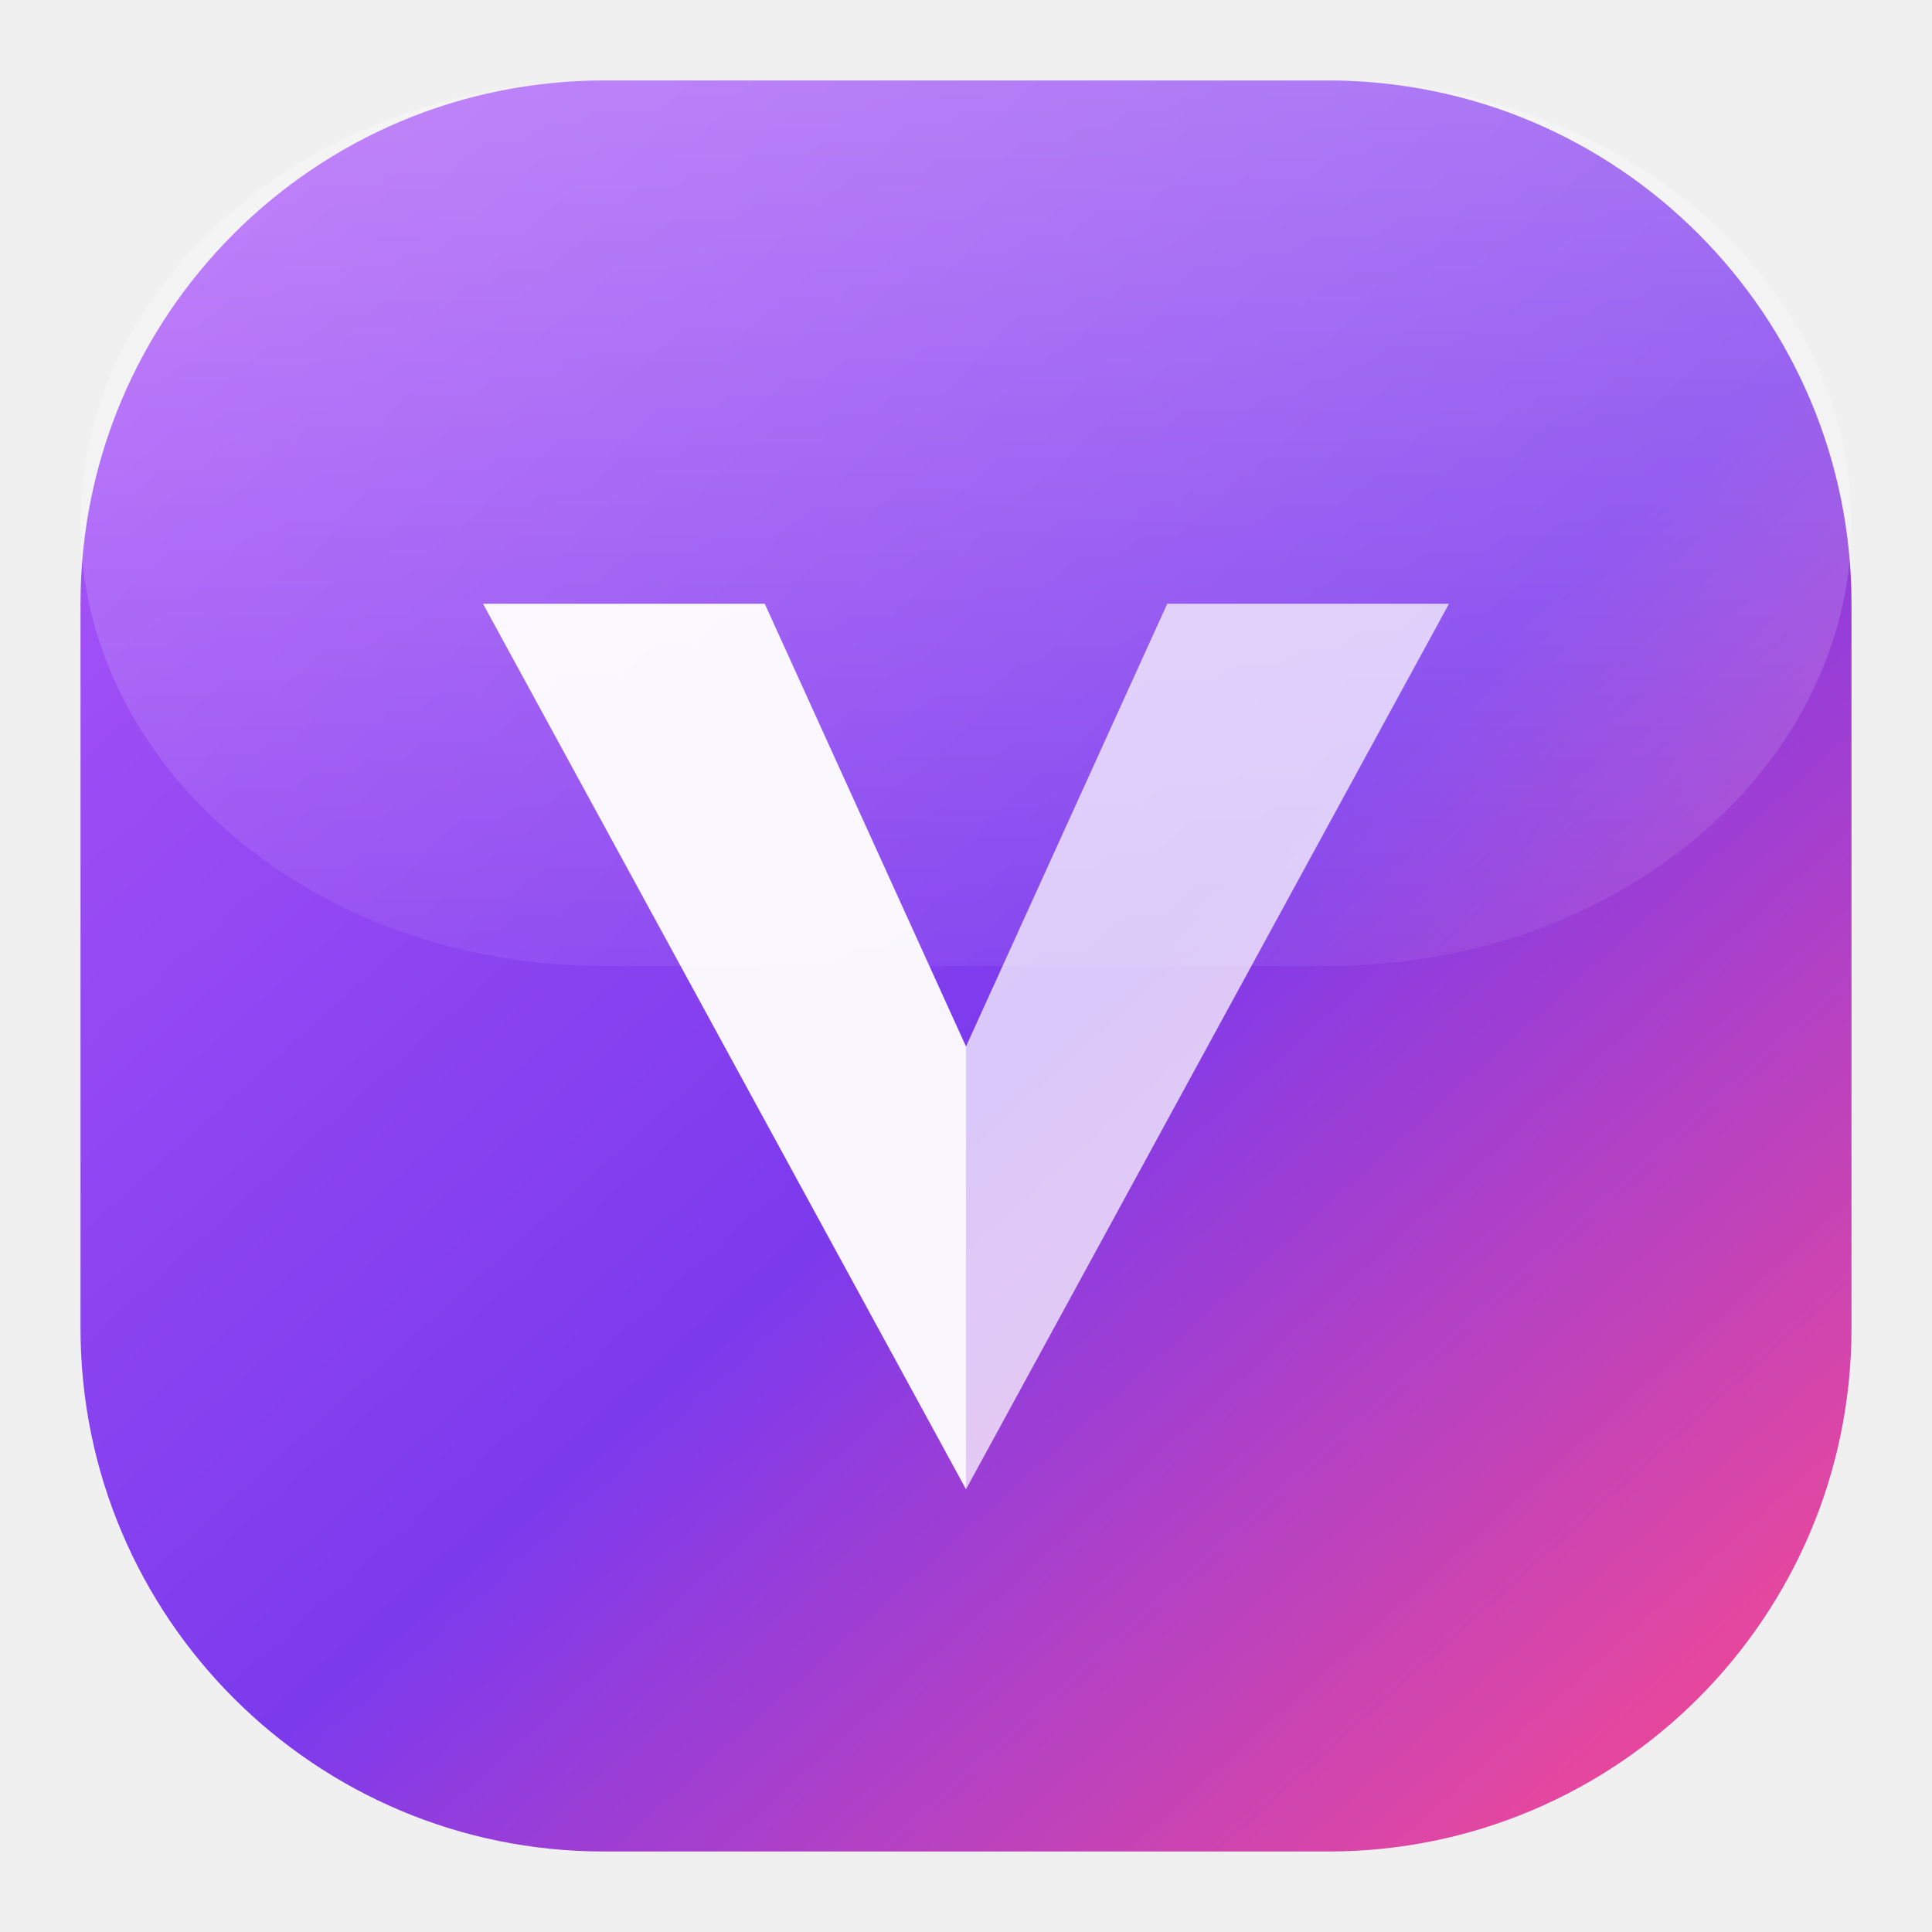
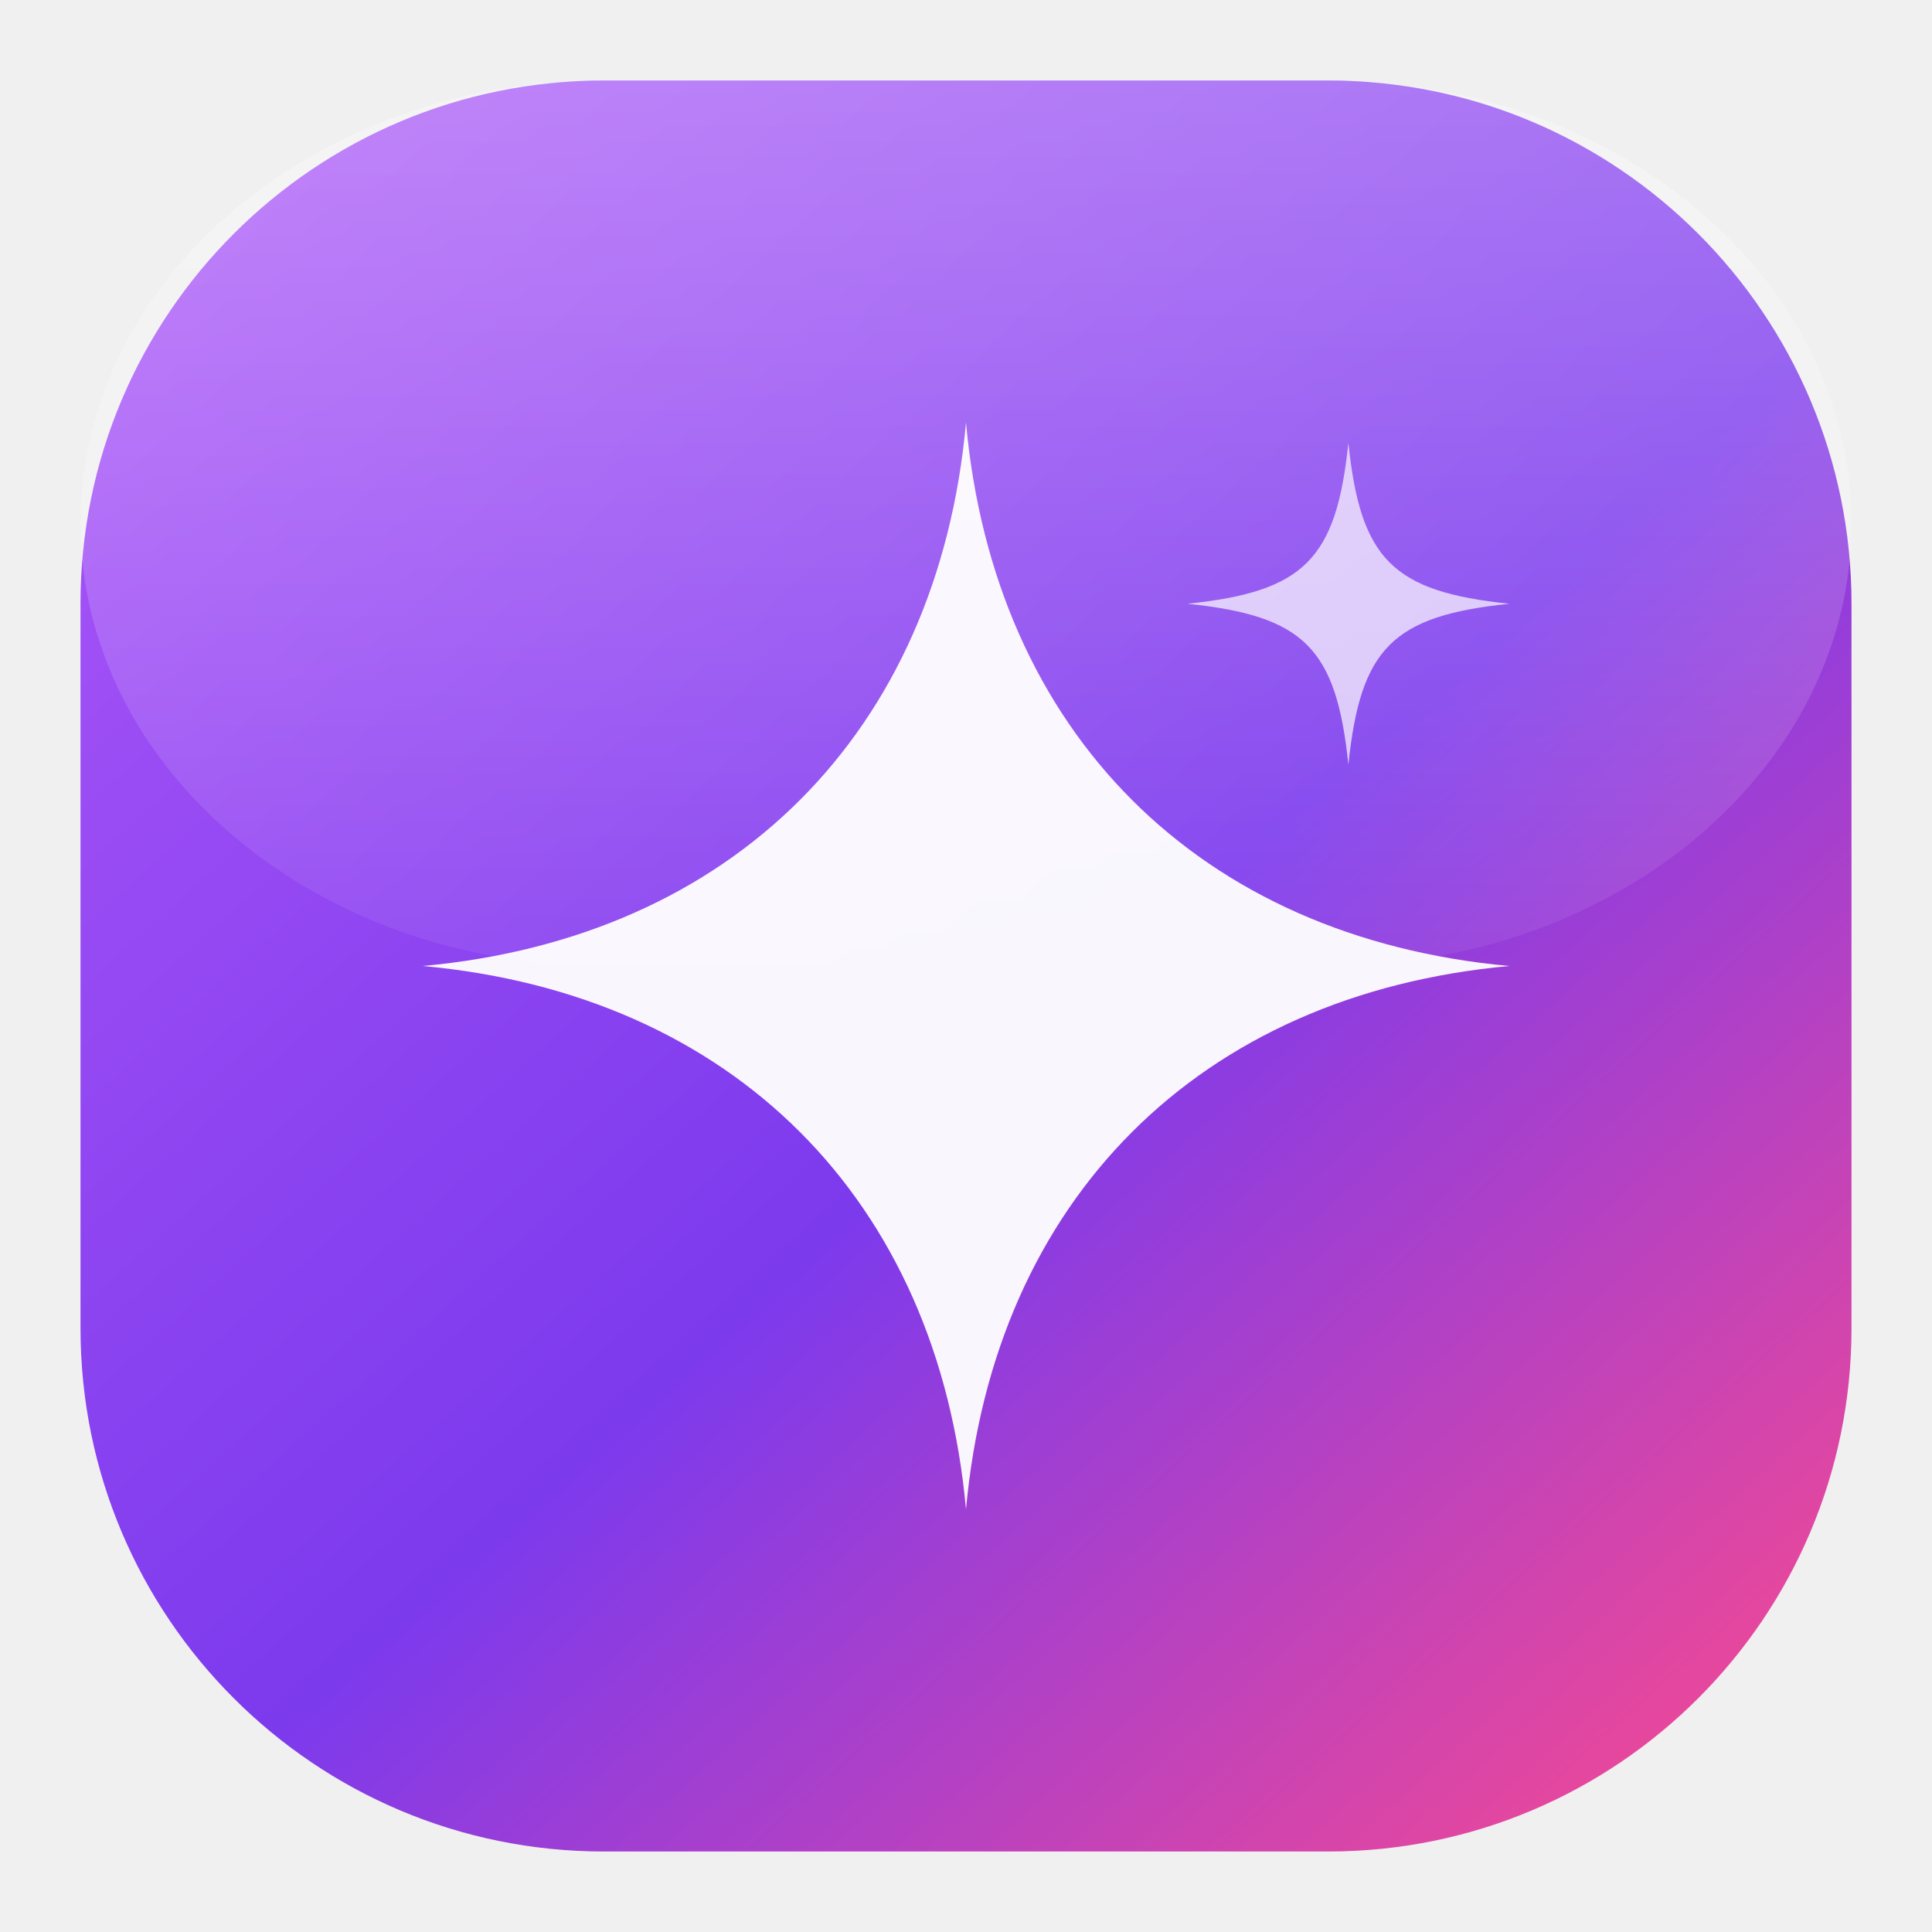
<svg xmlns="http://www.w3.org/2000/svg" width="48" height="48" viewBox="0 0 48 48" fill="none">
  <defs>
    <linearGradient id="vbg" x1="6" y1="4" x2="42" y2="44" gradientUnits="userSpaceOnUse">
      <stop stop-color="#a855f7" />
      <stop offset="0.55" stop-color="#7c3aed" />
      <stop offset="1" stop-color="#ec4899" />
    </linearGradient>
    <linearGradient id="vgl" x1="24" y1="2" x2="24" y2="30" gradientUnits="userSpaceOnUse">
      <stop stop-color="#ffffff" stop-opacity="0.28" />
      <stop offset="1" stop-color="#ffffff" stop-opacity="0" />
    </linearGradient>
  </defs>
  <rect x="2" y="2" width="44" height="44" rx="13" fill="url(#vbg)" />
  <rect x="2" y="2" width="44" height="22" rx="13" fill="url(#vgl)" />
-   <path d="M12 15 H19 L24 26 L24 37 Z" fill="#ffffff" fill-opacity="0.95" />
-   <path d="M36 15 H29 L24 26 L24 37 Z" fill="#ffffff" fill-opacity="0.72" />
+   <path d="M24 10.5 C24.7 18.2 29.8 23.3 37.5 24 C29.8 24.7 24.7 29.8 24 37.5 C23.3 29.8 18.2 24.7 10.5 24 C18.2 23.3 23.3 18.2 24 10.5 Z" fill="#ffffff" fill-opacity="0.95" />
+   <path d="M33.5 11 C33.8 13.9 34.6 14.7 37.5 15 C34.6 15.3 33.8 16.1 33.5 19 C33.2 16.1 32.4 15.3 29.5 15 C32.4 14.7 33.2 13.9 33.5 11 Z" fill="#ffffff" fill-opacity="0.7" />
</svg>
